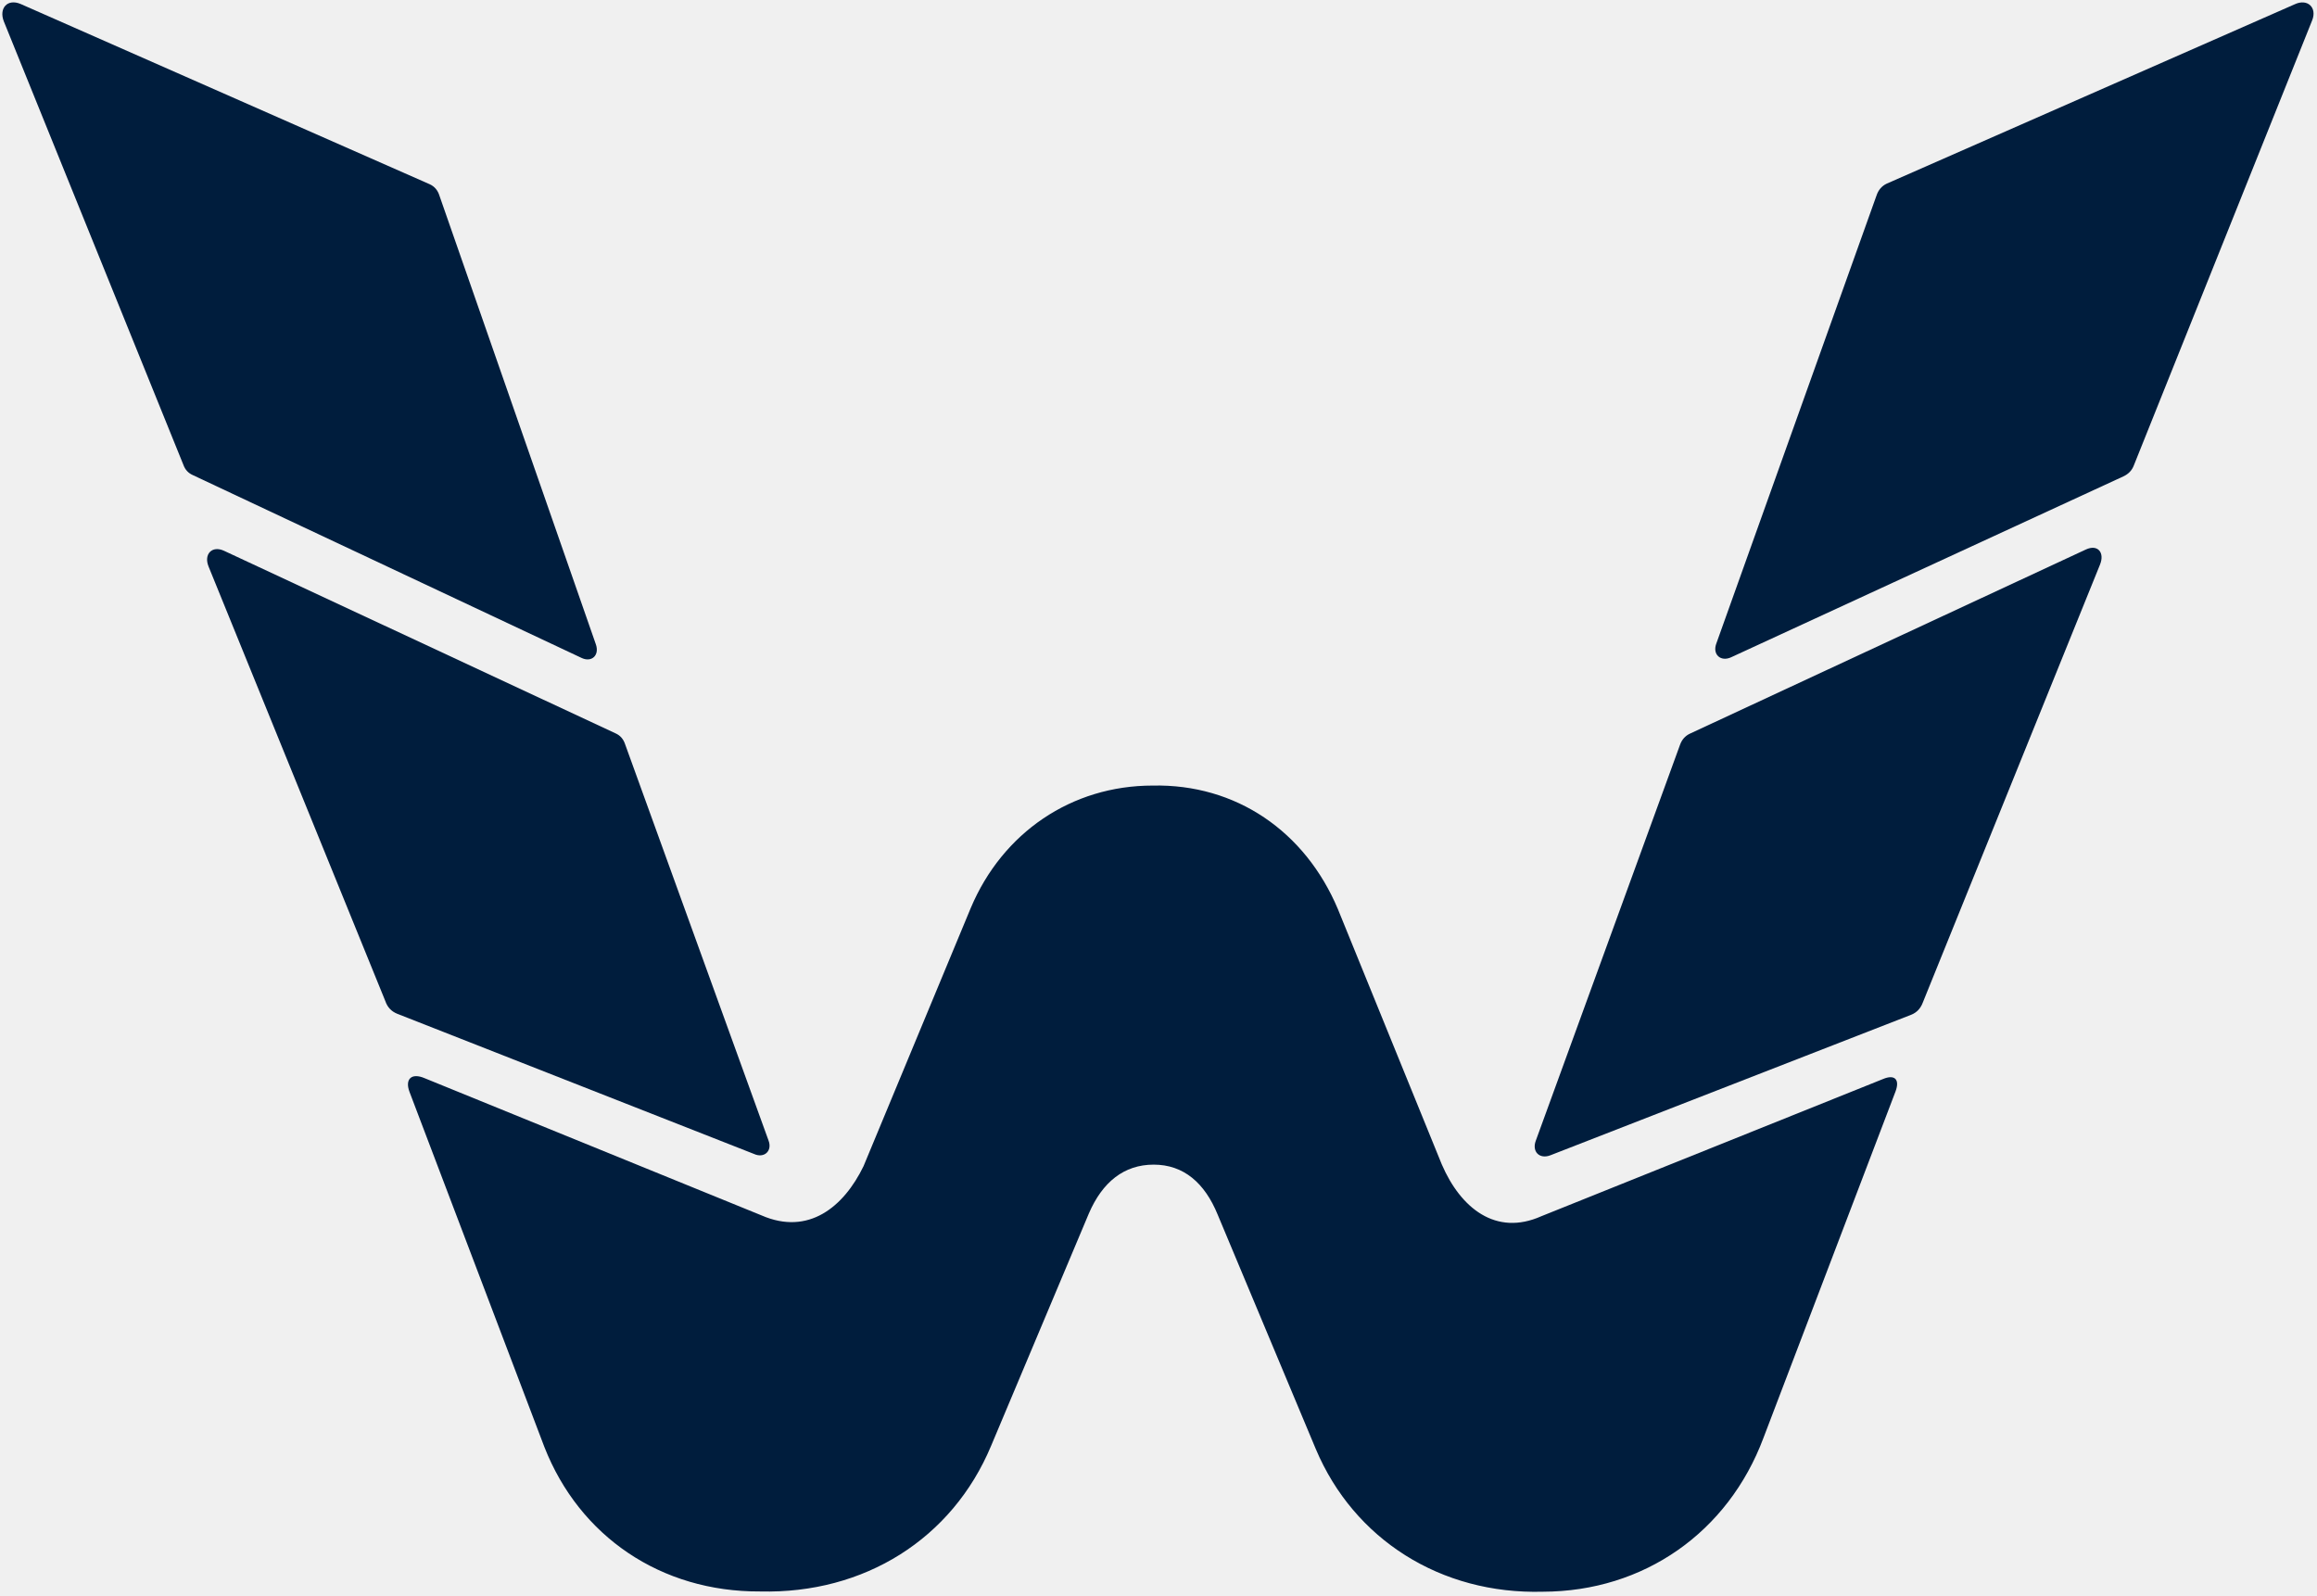
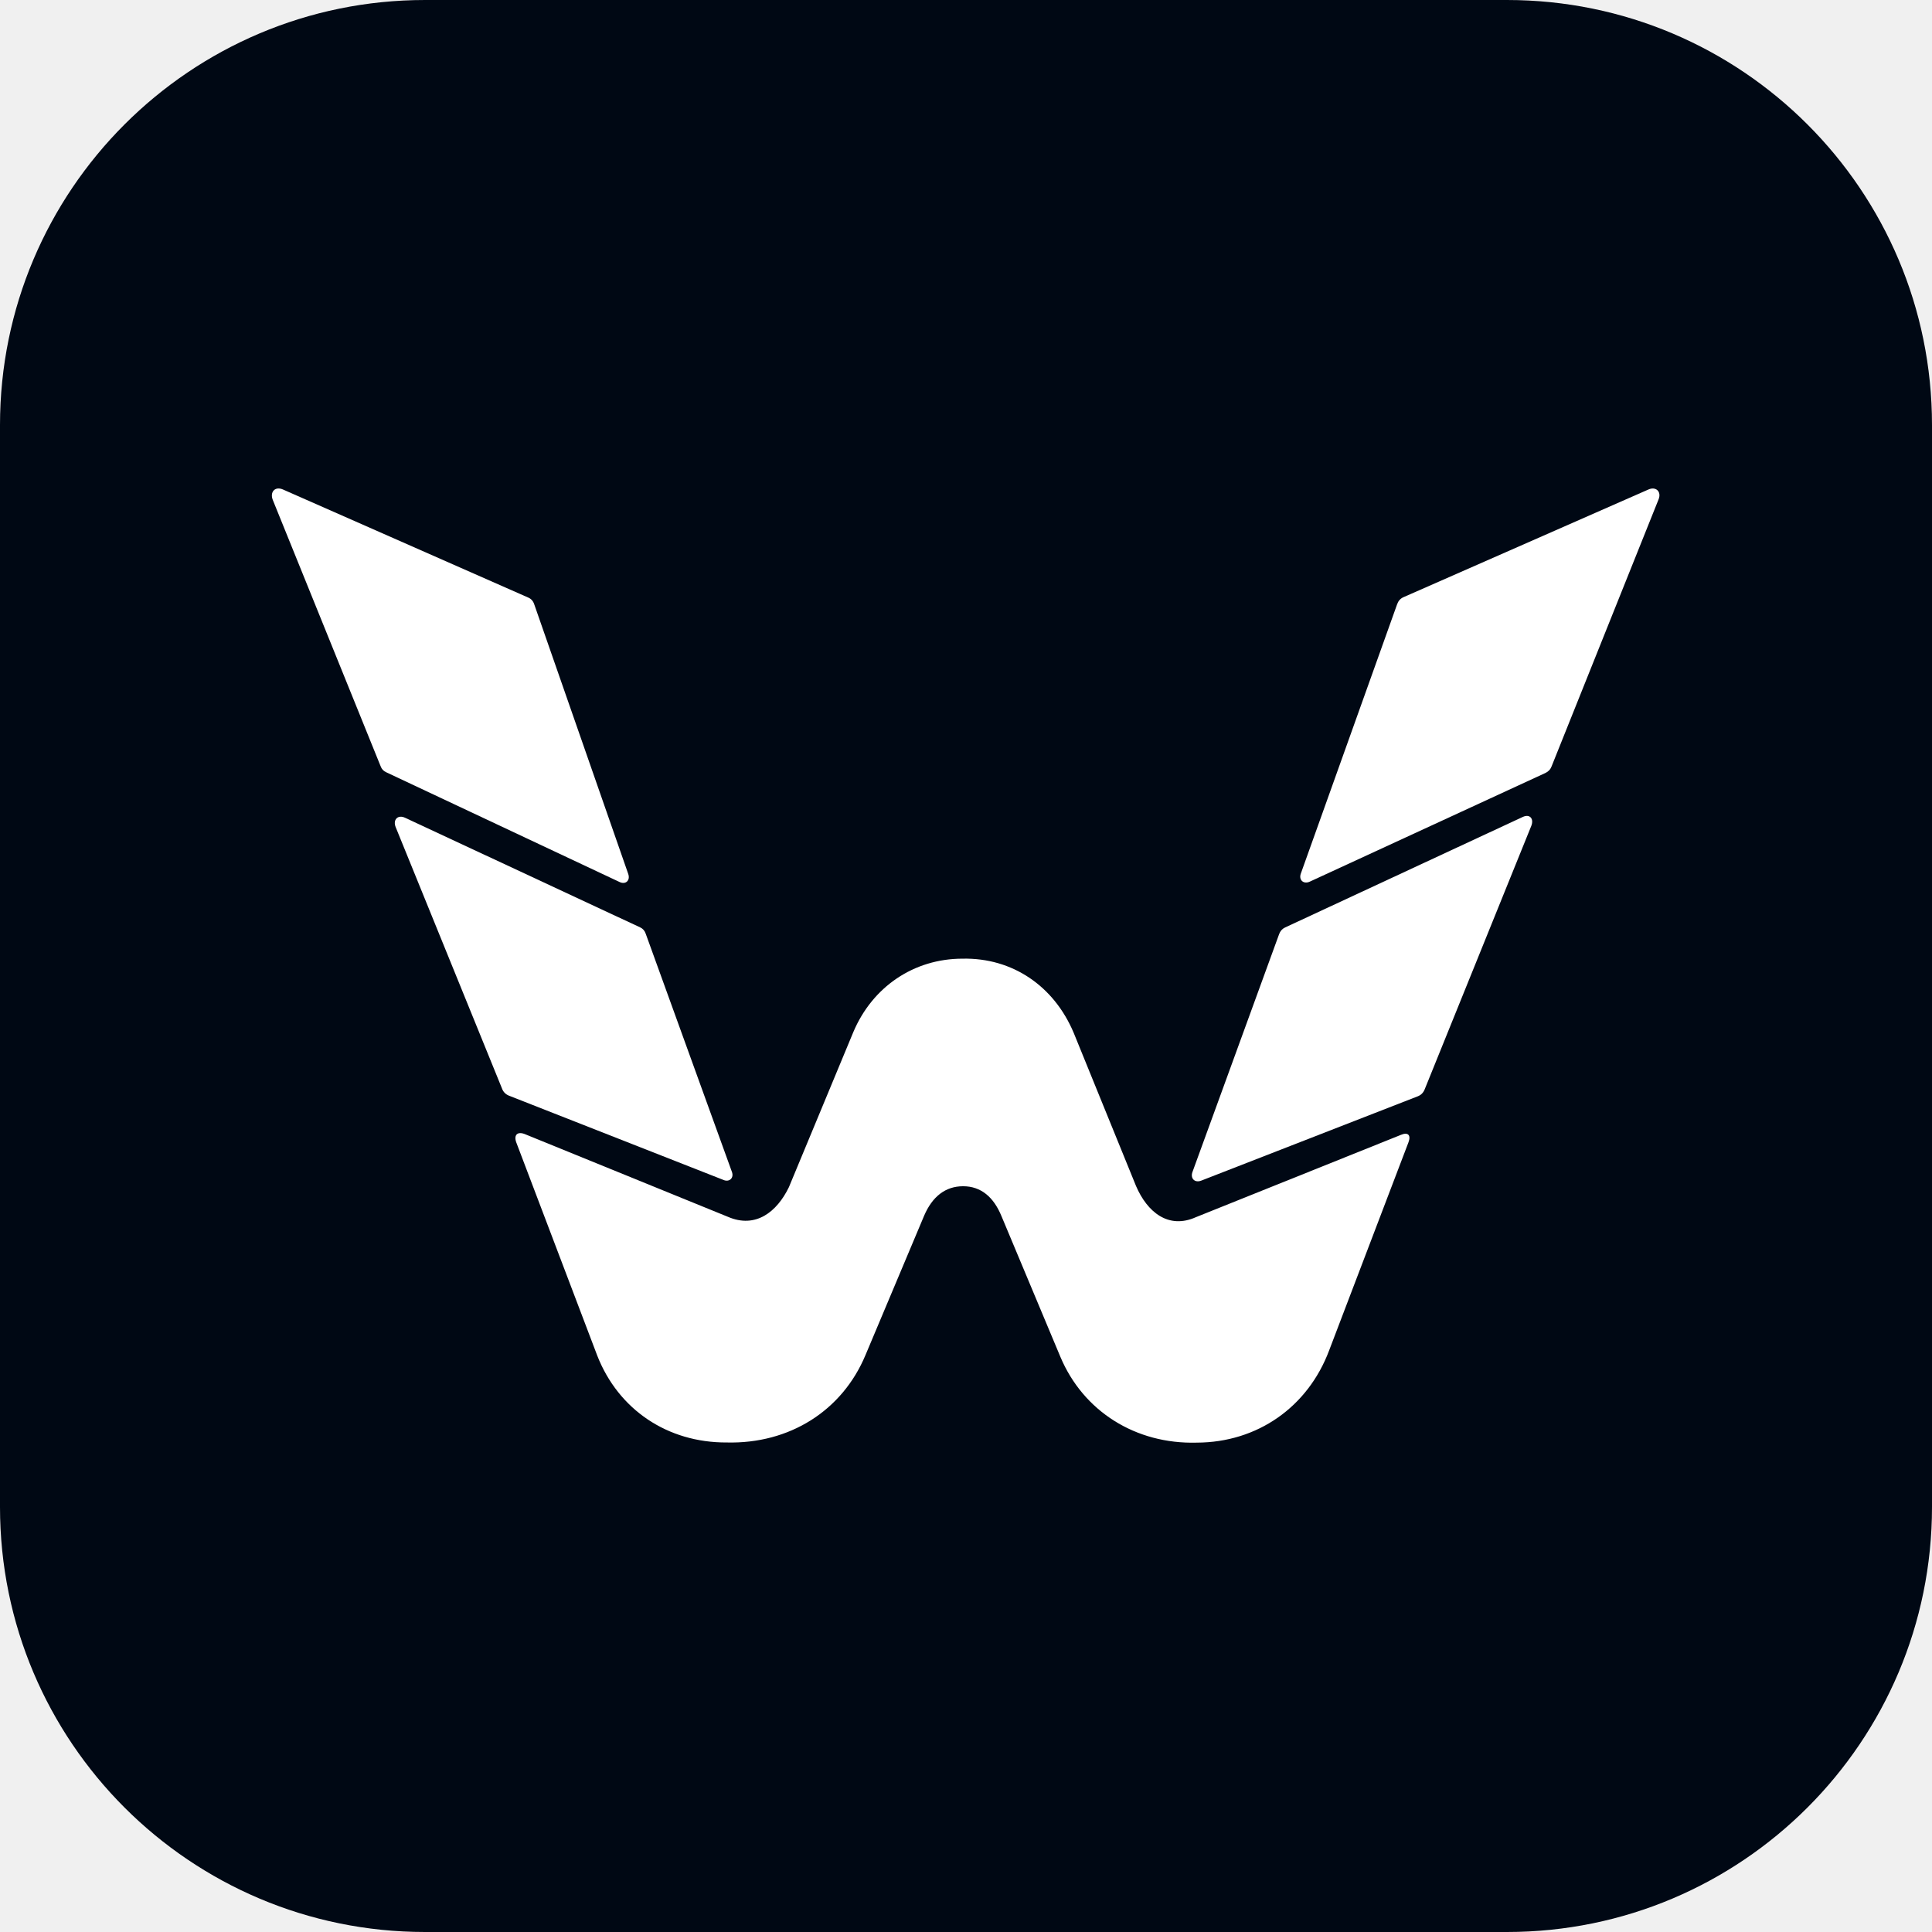
- <svg xmlns="http://www.w3.org/2000/svg" viewBox="9 10 912 628" role="img" aria-label="Writz">
-   <style>
-     path { fill: #001d3d; }
-     @media (prefers-color-scheme: dark) { path { fill: #ffffff; } }
-   </style>
-   <path id="left-upper-feather" d="m17.2 11.6 160.9 70.9q2.9 1.3 3.9 4.6l61.5 176.4c1.6 4.4-1.6 7.3-5.5 5.5l-153.1-72q-2.7-1.2-3.7-4l-70.7-174.6c-2-5.1 1.4-9.1 6.7-6.8z" />
-   <path id="left-lower-feather" d="m97.2 226.8 154.2 71.9q2.6 1.2 3.6 4.1l56.5 156.1c1.6 4.2-1.8 7.1-5.7 5.3l-140.5-55.2q-3.4-1.4-4.6-4.9l-69.6-171.1c-2-4.9 1.4-8.4 6.1-6.2z" />
-   <path id="right-upper-feather" d="m912.2 11.7-160.6 70.6q-2.9 1.4-4 4.7l-63 176.2c-1.7 4.4 1.7 7.4 5.8 5.5l154.4-71.2q3-1.4 4.1-4.3l70.2-175.2c2-5-1.8-8.7-6.9-6.3z" />
-   <path id="right-lower-feather" d="m830 226.3-155.9 72.5q-2.7 1.3-3.8 4.3l-56.8 155.9c-1.6 4.3 1.5 7.4 5.8 5.7l142-55.3q3.2-1.3 4.5-4.7l69.8-172.5c1.9-4.7-0.9-8.1-5.6-5.9z" />
-   <path id="central-w" d="m176.2 434.4 132.6 54c18.4 8 32.3-3.3 40.1-19.4l42.2-101.6c12.5-29.7 39.7-48.2 71.6-48.2 32.8-0.7 60 18 72.9 48.6l40.9 100.5c7.4 17.2 21.3 28.4 39.2 20.4l134.5-54c4.5-1.9 6.7 0.1 4.9 4.9l-52 136.4c-13.9 37.1-47 60.4-86.8 60.5-40.2 1.1-74.4-20.6-89.4-56.2l-38.6-92.2c-5.1-12.5-13.4-19.7-25.2-19.7-11.7 0-20.2 6.9-25.5 19.2l-38.5 91.5c-15.3 36.6-49.9 58.3-90.9 57.3-39.1 0.2-71.1-21.7-84.9-56.8l-53.1-139.8c-1.9-5 0.7-7.7 6-5.4z" />
+ <svg xmlns="http://www.w3.org/2000/svg" viewBox="0 0 1000 1000" role="img" aria-label="Writz">
+   <rect width="1000" height="1000" rx="220" fill="#000814" />
+   <g fill="#ffffff" transform="translate(140.0 252.1) scale(0.78947) translate(-9 -10)">
+     <path id="left-upper-feather" d="m17.2 11.6 160.9 70.9q2.9 1.3 3.9 4.6l61.5 176.4c1.6 4.4-1.6 7.3-5.5 5.5l-153.1-72q-2.7-1.2-3.7-4l-70.7-174.6c-2-5.1 1.4-9.1 6.7-6.8z" />
+     <path id="left-lower-feather" d="m97.2 226.8 154.2 71.9q2.6 1.2 3.6 4.1l56.5 156.1c1.6 4.2-1.8 7.1-5.7 5.3l-140.5-55.2q-3.4-1.4-4.6-4.9l-69.6-171.1c-2-4.9 1.4-8.4 6.1-6.2z" />
+     <path id="right-upper-feather" d="m912.2 11.7-160.6 70.6q-2.9 1.4-4 4.7l-63 176.2c-1.7 4.4 1.7 7.4 5.8 5.5l154.4-71.2q3-1.4 4.1-4.3l70.2-175.2c2-5-1.8-8.7-6.9-6.3z" />
+     <path id="right-lower-feather" d="m830 226.3-155.9 72.5q-2.7 1.3-3.8 4.3l-56.8 155.9c-1.6 4.3 1.5 7.4 5.8 5.7l142-55.3q3.2-1.3 4.5-4.7l69.8-172.5c1.9-4.7-0.9-8.1-5.6-5.9z" />
+     <path id="central-w" d="m176.2 434.4 132.6 54c18.4 8 32.3-3.3 40.1-19.4l42.2-101.6c12.5-29.7 39.7-48.2 71.6-48.2 32.8-0.7 60 18 72.9 48.6l40.9 100.5c7.4 17.2 21.3 28.4 39.2 20.4l134.5-54c4.5-1.9 6.7 0.1 4.9 4.9l-52 136.4c-13.9 37.1-47 60.4-86.8 60.5-40.2 1.1-74.4-20.6-89.4-56.2l-38.6-92.2c-5.1-12.5-13.4-19.7-25.2-19.7-11.7 0-20.2 6.9-25.5 19.2l-38.5 91.5c-15.3 36.6-49.9 58.3-90.9 57.3-39.1 0.2-71.1-21.7-84.9-56.8l-53.1-139.8c-1.9-5 0.7-7.7 6-5.4z" />
+   </g>
</svg>
